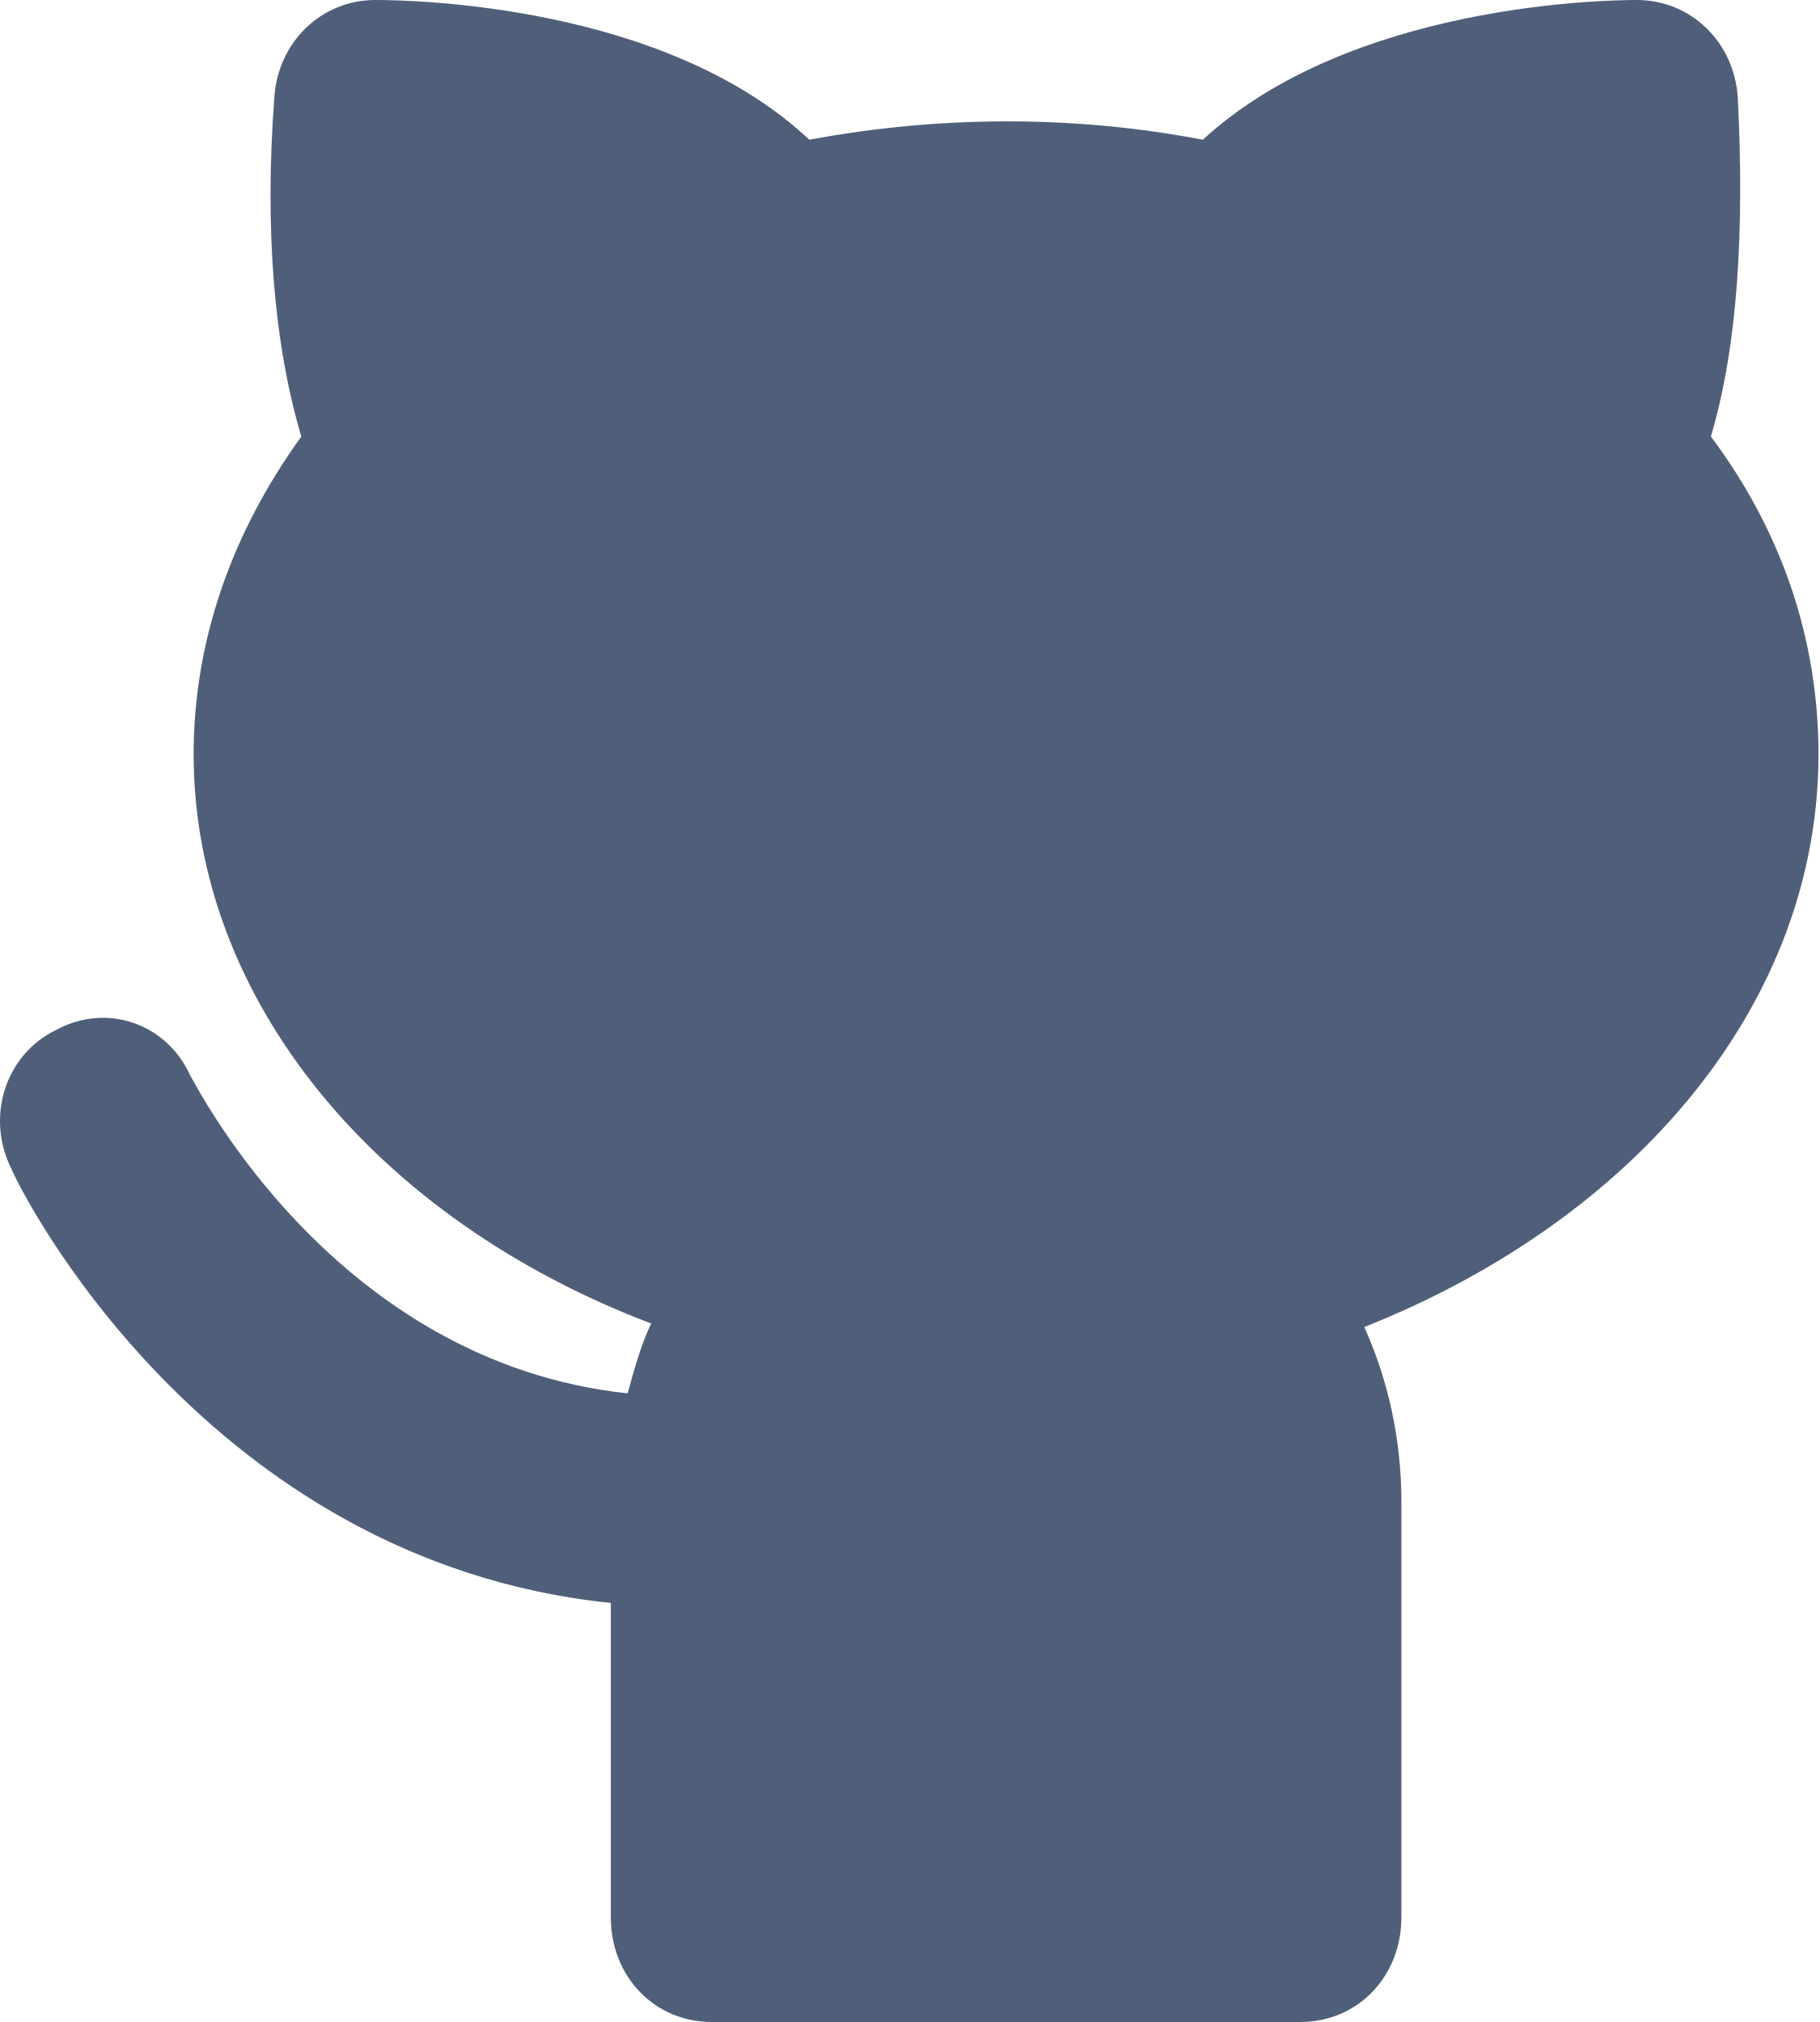
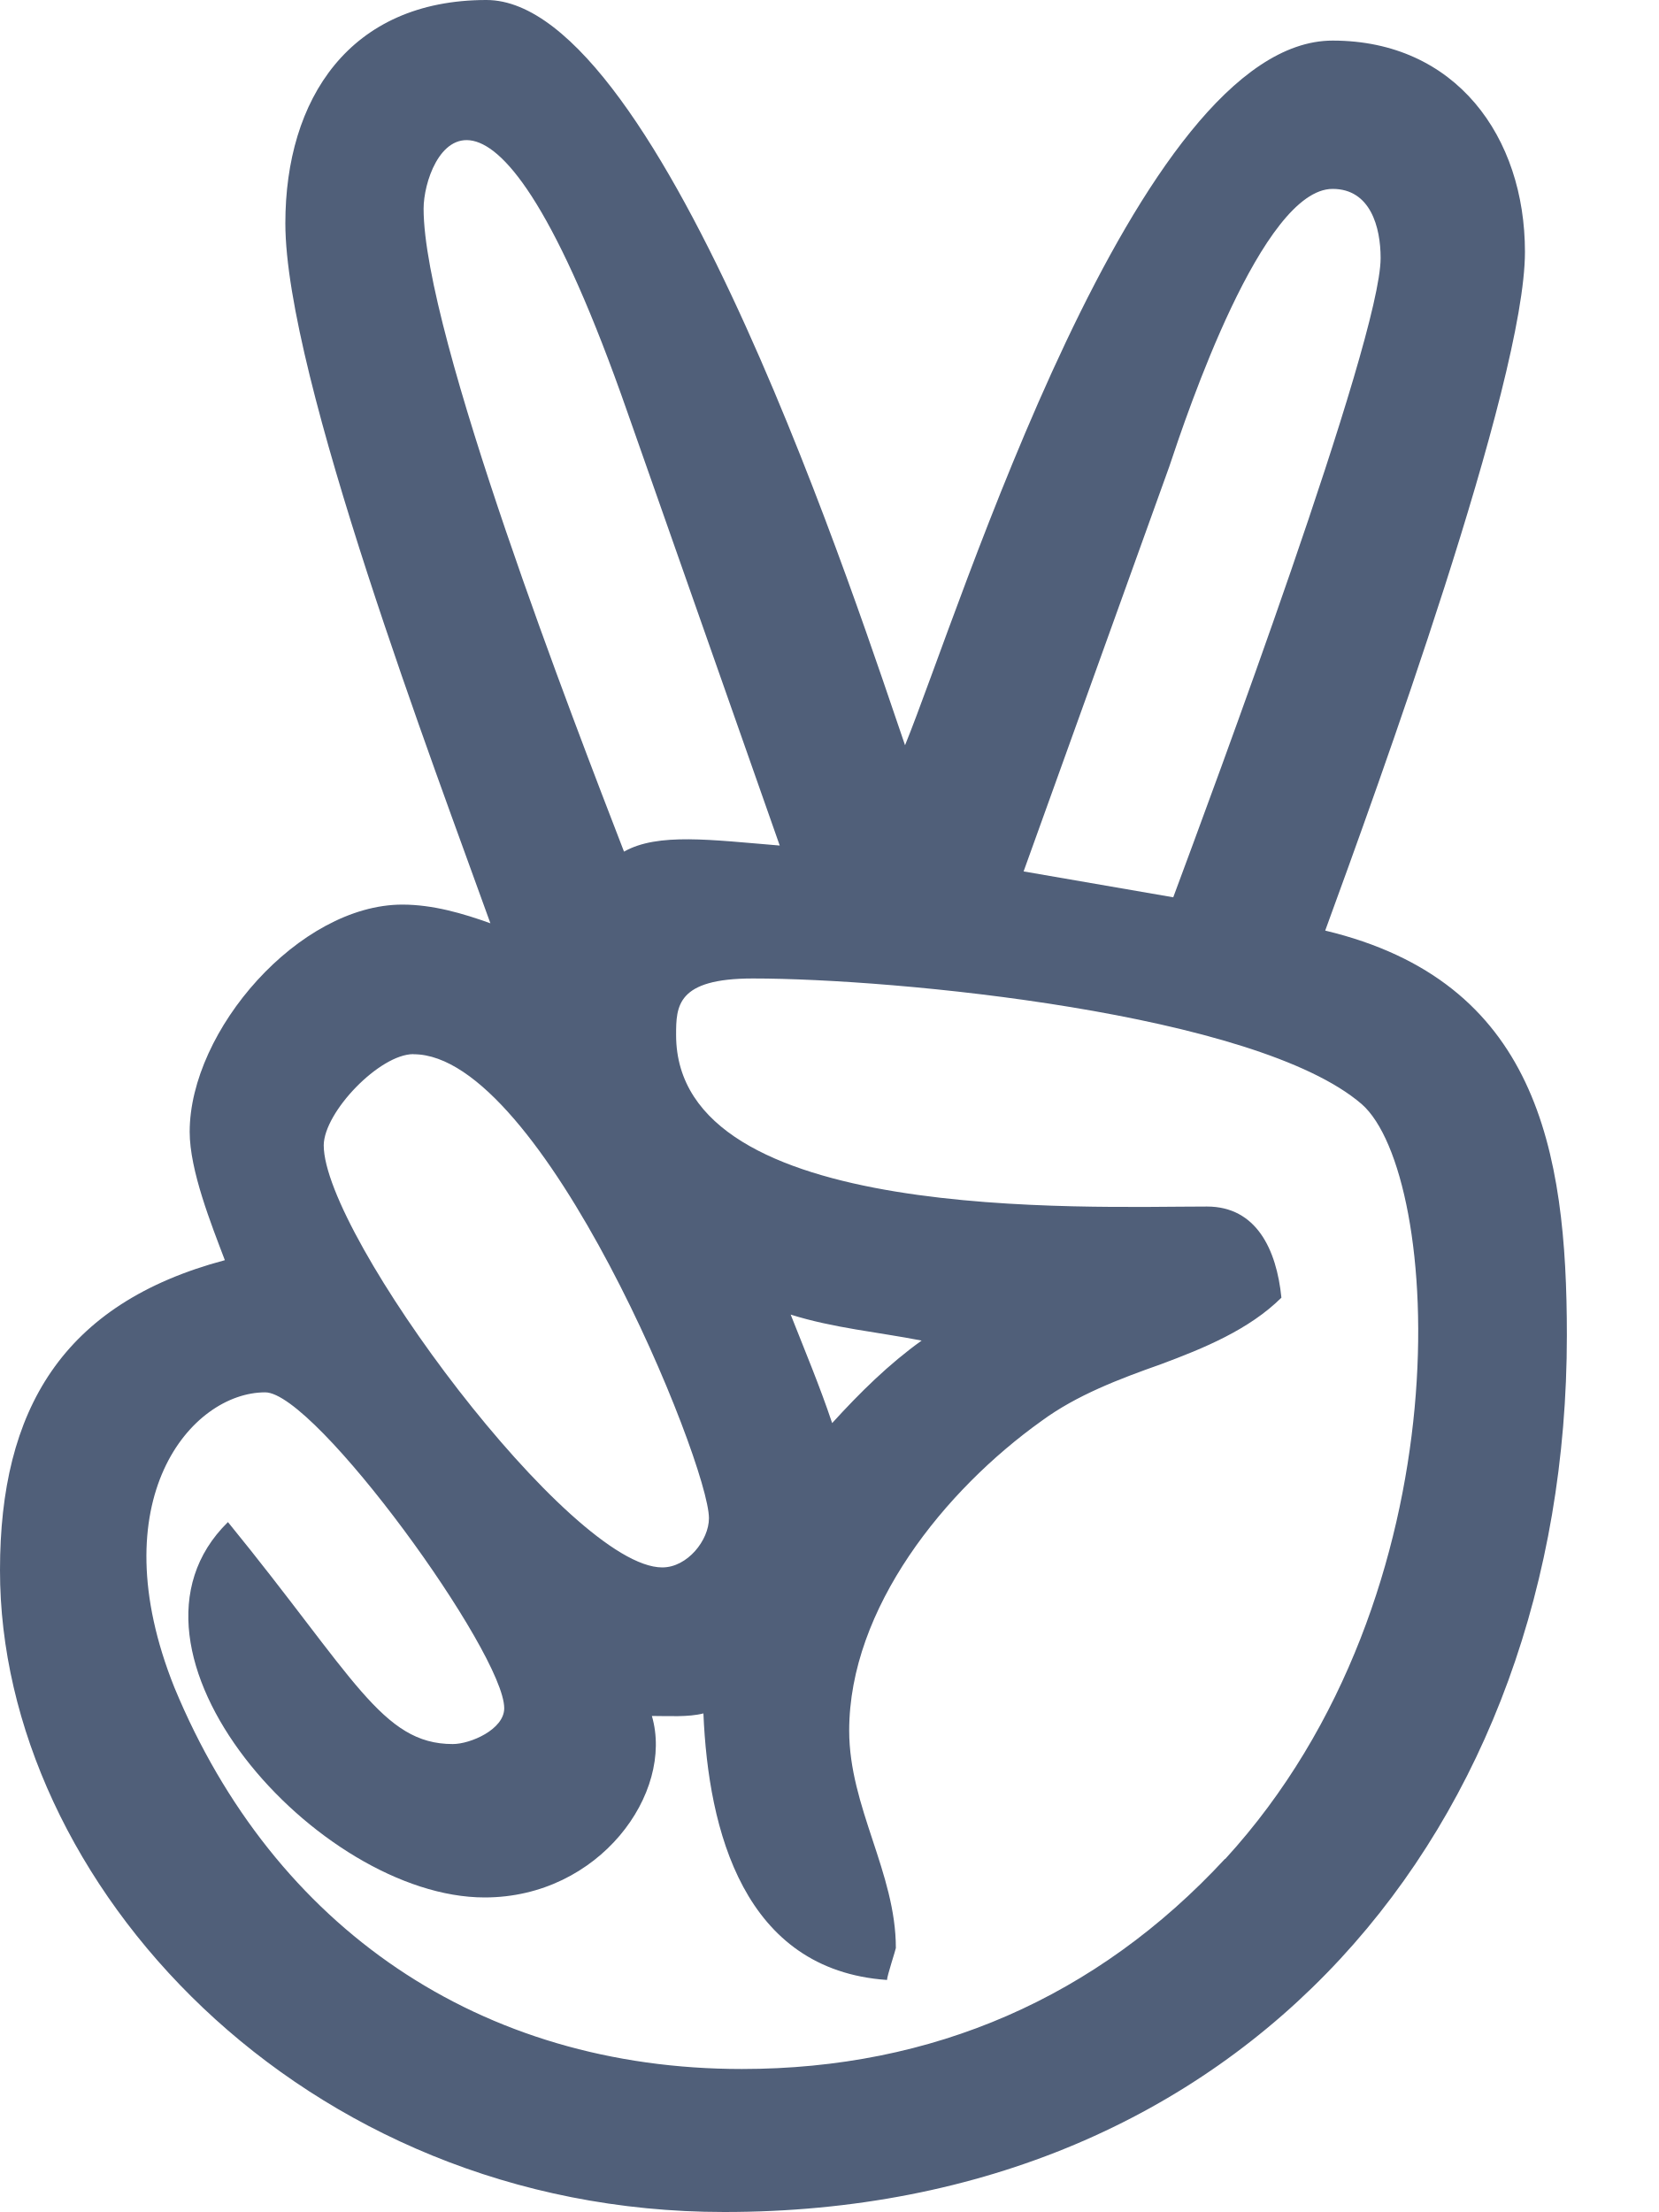
- <svg xmlns="http://www.w3.org/2000/svg" width="18" height="20" viewBox="0 0 18 20" fill="none">
-   <path d="M17.985 7.461C17.985 6.321 17.619 5.25 16.921 4.318C17.187 3.42 17.253 2.28 17.187 0.967C17.153 0.415 16.721 0 16.189 0C15.889 0 13.36 0.035 11.896 1.382C10.632 1.14 9.301 1.14 8.004 1.382C6.573 0.035 4.044 0 3.712 0C3.179 0 2.747 0.415 2.713 0.967C2.614 2.28 2.713 3.42 2.98 4.318C2.281 5.285 1.915 6.356 1.915 7.461C1.915 9.879 3.712 12.055 6.44 13.091C6.34 13.299 6.274 13.541 6.207 13.782C3.312 13.472 1.948 10.743 1.882 10.639C1.649 10.121 1.05 9.914 0.551 10.19C0.052 10.432 -0.148 11.053 0.118 11.572C0.185 11.744 2.015 15.44 6.041 15.855V18.964C6.041 19.551 6.473 20 7.039 20H12.861C13.427 20 13.86 19.551 13.86 18.964V14.853C13.86 14.231 13.726 13.644 13.493 13.126C16.189 12.055 17.985 9.914 17.985 7.461Z" fill="#505F79" />
+ <svg xmlns="http://www.w3.org/2000/svg" width="15" height="20" viewBox="0 0 15 20" fill="none">
+   <path d="M6.548 20C11.244 20 14.167 16.539 14.167 12.074C14.167 10.391 13.893 8.871 11.982 8.414C12.447 7.141 13.788 3.458 13.788 2.277C13.788 1.238 13.163 0.367 12.049 0.367C10.273 0.367 8.682 5.512 8.183 6.738C7.798 5.625 5.991 0 4.398 0C3.161 0 2.58 0.894 2.58 2.019C2.58 3.398 3.941 6.973 4.434 8.348C4.184 8.258 3.913 8.179 3.638 8.179C2.706 8.179 1.715 9.316 1.715 10.234C1.715 10.582 1.91 11.07 2.033 11.394C0.565 11.785 4.77463e-06 12.746 4.77463e-06 14.195C-0.004 17.015 2.719 20 6.548 20ZM10.572 4.219C10.732 3.738 11.412 1.708 12.049 1.708C12.392 1.708 12.483 2.055 12.483 2.333C12.483 3.078 10.947 7.2 10.608 8.113L9.255 7.879L10.572 4.219ZM3.83 1.887V1.887C3.83 1.422 4.408 0.102 5.673 3.727L7.05 7.645C6.429 7.594 5.948 7.527 5.642 7.7C5.208 6.575 3.83 3.024 3.83 1.887ZM3.738 9.531L3.739 9.532C4.905 9.532 6.41 13.227 6.41 13.727C6.41 13.926 6.215 14.172 5.988 14.172C5.156 14.172 2.927 11.168 2.927 10.355C2.93 10.054 3.432 9.531 3.738 9.531ZM2.398 12.589C2.852 12.589 4.559 14.945 4.559 15.445C4.559 15.637 4.253 15.769 4.094 15.769C3.453 15.769 3.203 15.163 2.061 13.762C0.878 14.922 2.877 17.156 4.382 17.156C5.42 17.156 6.097 16.211 5.894 15.515C6.042 15.515 6.224 15.527 6.36 15.492C6.404 16.55 6.723 17.812 8.02 17.902C8.02 17.867 8.1 17.624 8.1 17.613C8.1 16.933 7.678 16.339 7.678 15.648C7.678 14.542 8.542 13.472 9.418 12.847C9.736 12.613 10.123 12.467 10.496 12.335C10.883 12.191 11.293 12.023 11.586 11.733C11.542 11.296 11.359 10.909 10.913 10.909C9.811 10.909 6.113 11.066 6.113 9.358C6.113 9.097 6.118 8.847 6.807 8.847C8.093 8.847 11.357 9.159 12.312 9.983C13.032 10.613 13.279 14.405 11.078 16.808L11.075 16.808C9.917 18.058 8.436 18.707 6.708 18.707C4.344 18.707 2.477 17.433 1.577 15.258C0.897 13.562 1.729 12.589 2.398 12.589ZM7.149 11.886C7.537 12.008 7.934 12.043 8.333 12.121C8.038 12.332 7.776 12.59 7.524 12.867C7.413 12.535 7.277 12.211 7.149 11.886Z" fill="#505F79" />
</svg>
